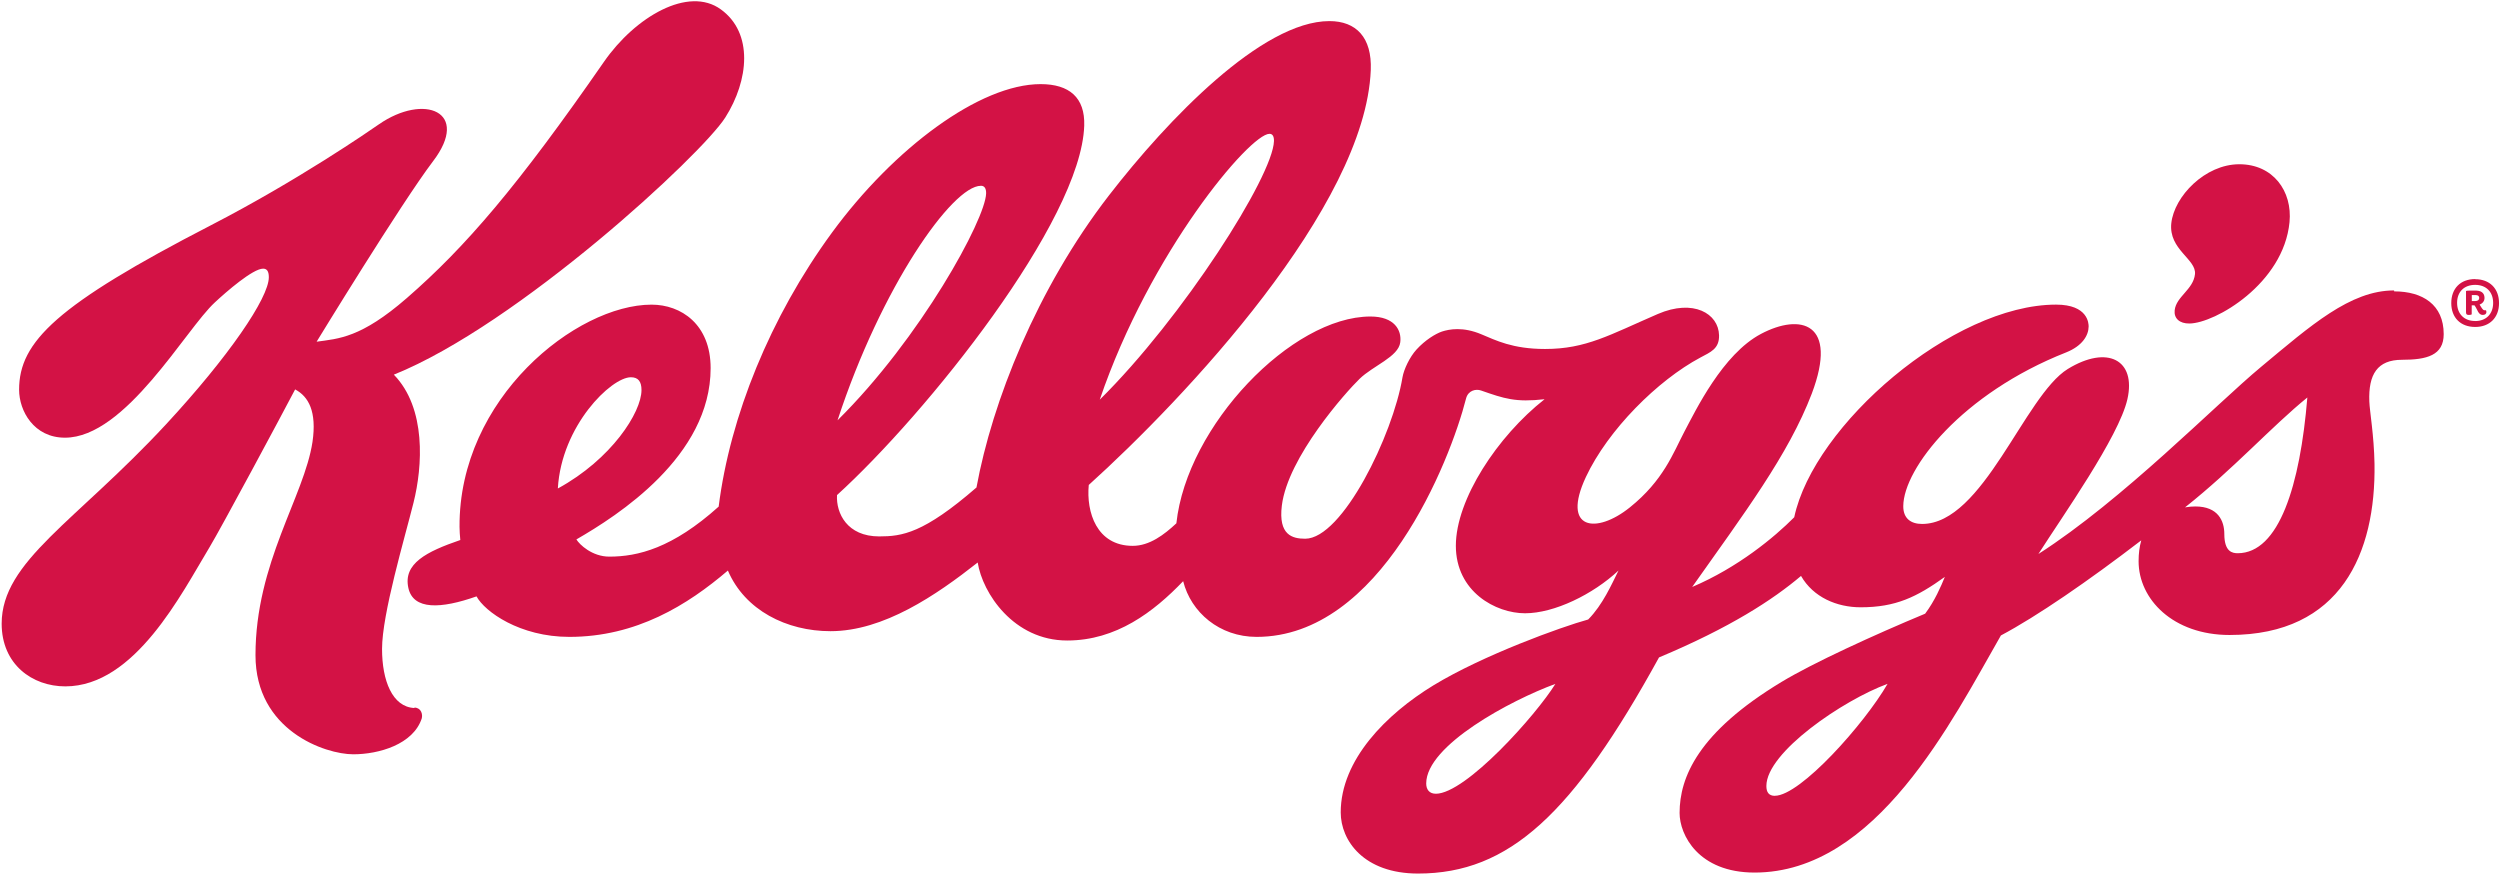
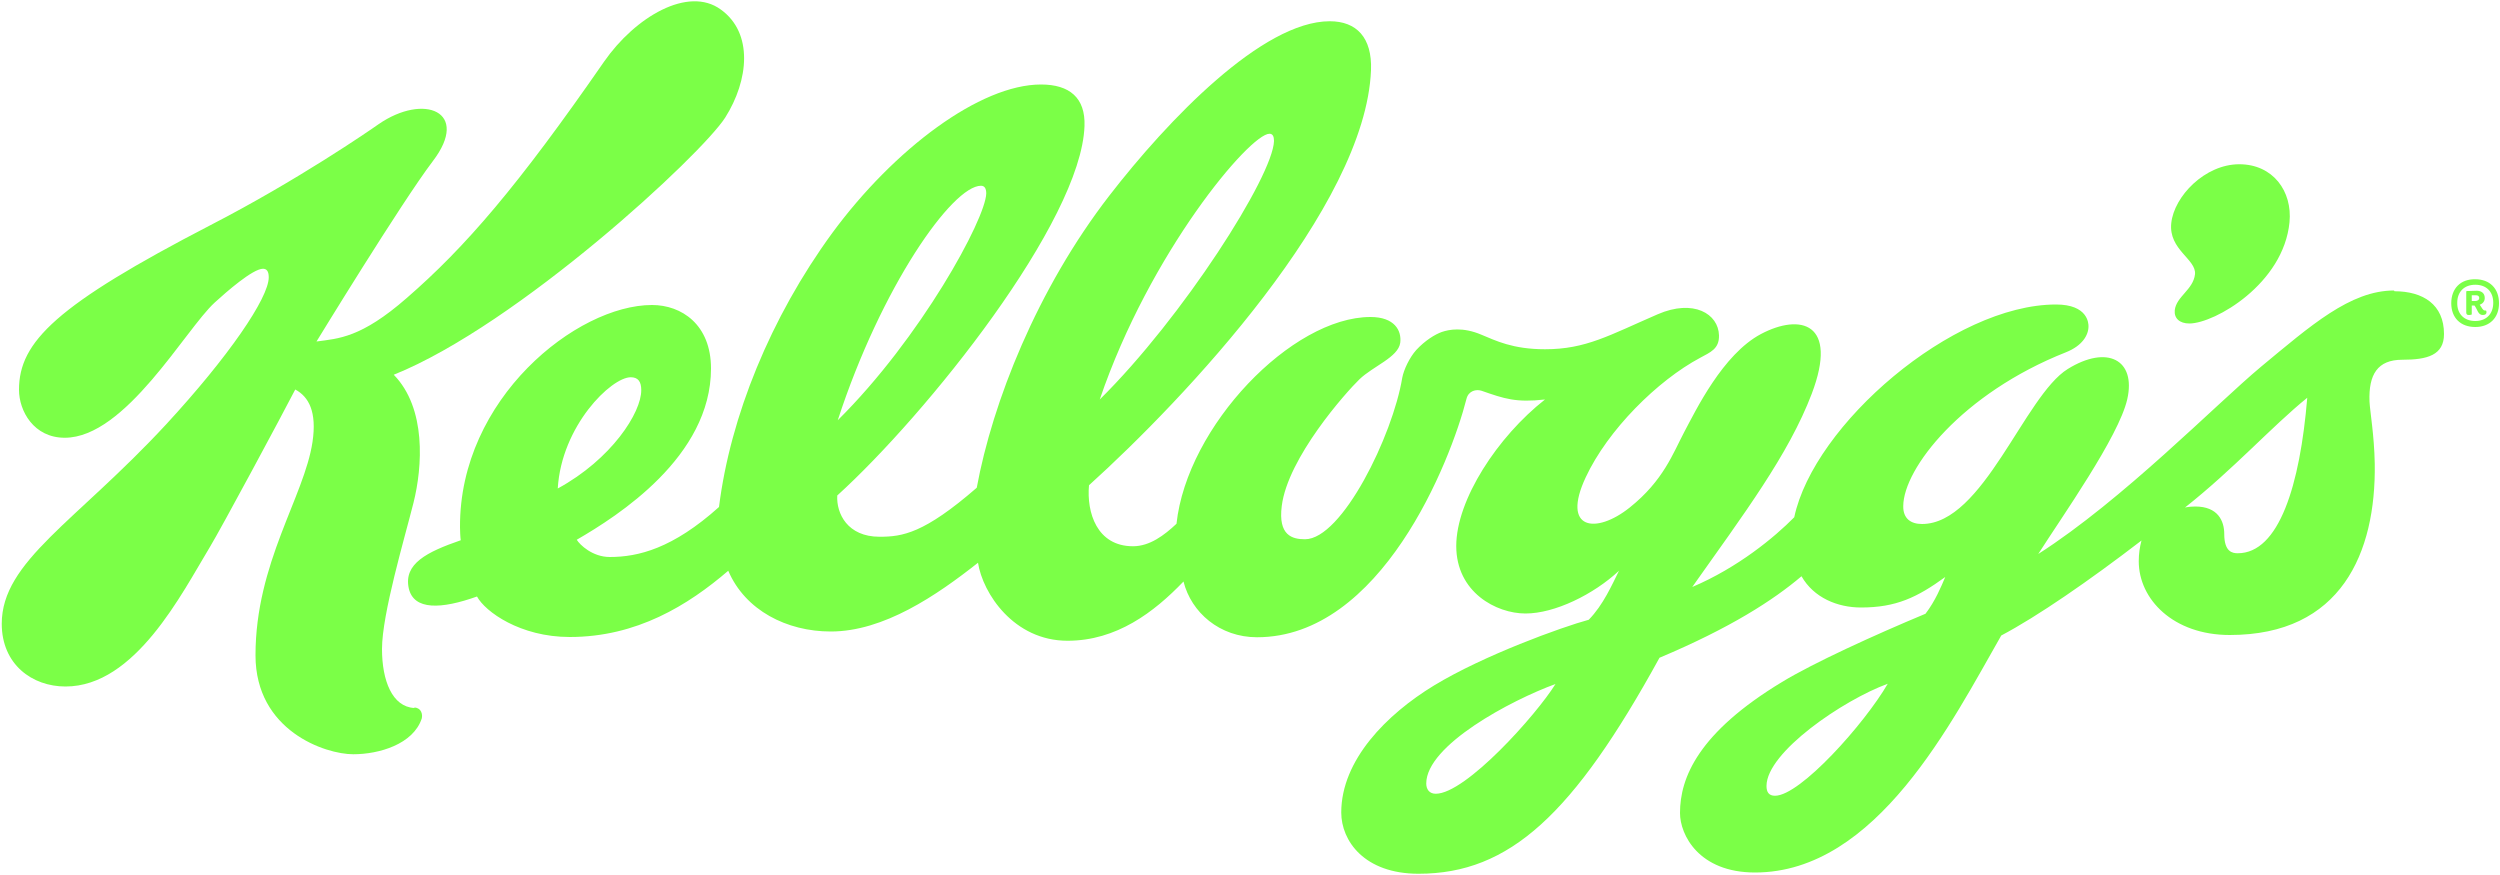
- <svg xmlns="http://www.w3.org/2000/svg" width="1000" height="349.652">
-   <defs>
-     <clipPath id="a">
-       <path d="M0 0h612v792H0V0z" />
-     </clipPath>
-   </defs>
-   <g fill="#d31245" clip-path="url(#a)" transform="matrix(10.3654 0 0 -10.3654 -4991.695 7836.742)">
-     <path d="M573.96 744.84c-1.69.003-3.223-1.36-5.13-2.947-1.75-1.454-5.33-5.13-8.596-7.224.91 1.43 3.104 4.52 3.434 5.97.347 1.52-.767 2.11-2.3 1.17-1.67-1.03-3.263-5.98-5.622-5.98-.43 0-.73.21-.726.69.01 1.45 2.255 4.34 6.285 5.93.625.25.865.653.868 1 0 .11-.018.844-1.256.844-3.98 0-9.352-4.645-10.105-8.206-.775-.78-2.17-1.936-3.938-2.69 1.996 2.827 3.714 5.1 4.615 7.46 1.04 2.75-.44 3.11-1.96 2.306-1.48-.782-2.52-2.953-2.96-3.78-.43-.82-.8-1.87-2.1-2.915s-2.65-.87-1.698 1.17c.853 1.822 2.77 3.733 4.42 4.613.39.21.733.334.72.86-.02.835-.986 1.414-2.363.82-1.87-.81-2.768-1.35-4.353-1.35-1.258 0-1.91.34-2.447.563-.72.306-1.25.2-1.53.11-.252-.086-.65-.33-.983-.695-.264-.29-.487-.765-.54-1.07-.37-2.23-2.322-6.23-3.756-6.23-.495 0-1.04.14-.9 1.28.23 1.866 2.48 4.388 3 4.89.52.506 1.5.85 1.57 1.41.06.47-.226.995-1.15.995-3.033 0-7.086-4.204-7.49-7.98-.47-.44-1.036-.87-1.683-.87-1.4 0-1.798 1.31-1.698 2.35 3.684 3.324 10.672 10.735 10.883 16.01.05 1.26-.564 1.89-1.596 1.89-2.6 0-6.244-3.8-8.51-6.73-2.788-3.608-4.504-7.965-5.11-11.268-2.04-1.77-2.868-1.888-3.756-1.888-1.234 0-1.665.893-1.626 1.595 3.44 3.126 9.42 10.574 9.54 14.255.036 1.09-.58 1.604-1.683 1.604-2.345 0-5.666-2.475-8.054-5.734-2.385-3.26-3.932-7.094-4.37-10.57-1.785-1.604-3.12-1.93-4.22-1.93-.665 0-1.153.468-1.27.664 1.58.912 5.18 3.2 5.18 6.61 0 1.694-1.143 2.45-2.28 2.45-2.892 0-7.44-3.604-7.41-8.578 0-.088.014-.394.03-.505-1.31-.45-2.212-.91-2.004-1.852.19-.854 1.25-.81 2.63-.323.318-.59 1.67-1.563 3.58-1.563 2.586 0 4.56 1.227 6.12 2.56.655-1.535 2.27-2.34 3.96-2.34 2.05 0 4.08 1.39 5.68 2.65.186-1.177 1.383-3.01 3.454-3.01 1.89 0 3.334 1.1 4.475 2.29.3-1.2 1.4-2.15 2.834-2.15 4.783 0 7.465 6.77 8.083 9.2.08.31.376.38.58.307.89-.31 1.326-.464 2.45-.336-1.82-1.43-3.424-3.87-3.424-5.653 0-1.78 1.543-2.607 2.67-2.607 1.13 0 2.624.73 3.607 1.65-.26-.524-.61-1.325-1.17-1.89-1.03-.283-4.05-1.373-5.97-2.54-1.82-1.11-3.58-2.874-3.58-4.904 0-1.086.89-2.36 2.983-2.36 3.518 0 5.98 2.3 9.3 8.34 2.75 1.153 4.4 2.23 5.48 3.145.474-.826 1.386-1.21 2.3-1.21 1.35 0 2.16.39 3.25 1.173-.15-.37-.39-.926-.76-1.42-1.966-.818-4.327-1.9-5.536-2.63-3.225-1.944-3.94-3.687-3.94-5.06 0-.84.72-2.3 2.893-2.3 4.7 0 7.61 5.845 9.506 9.15 1.39.737 3.376 2.104 5.417 3.67-.07-.25-.103-.51-.103-.805 0-1.467 1.33-2.847 3.51-2.847 4.307 0 5.647 3.174 5.594 6.6-.02 1.12-.185 2.012-.2 2.41-.04 1.046.308 1.61 1.26 1.61.96 0 1.61.17 1.61.99 0 1.135-.81 1.65-1.91 1.65m-43.4 6.08c.123 0 .174-.11.17-.28-.037-1.35-3.51-6.805-6.723-9.98 1.934 5.685 5.79 10.26 6.55 10.26M503.1 737.2c.14 2.423 2.06 4.29 2.818 4.29.28 0 .41-.16.41-.493 0-.864-1.16-2.67-3.223-3.797m16.32 11.68c.145 0 .207-.113.202-.297-.025-.998-2.525-5.58-5.734-8.755 1.686 5.15 4.43 9.05 5.53 9.05m17.557-23.46c-.246 0-.37.16-.37.396 0 1.473 3.27 3.214 4.985 3.843-.74-1.198-3.456-4.24-4.618-4.24m13.09-.08c-.24 0-.33.144-.33.38 0 1.3 2.964 3.314 4.677 3.942-.89-1.54-3.365-4.32-4.35-4.32m17.865 9.36c-.206 0-.52.05-.52.743 0 .504-.24 1.062-1.118 1.062-.12 0-.25-.01-.398-.035 1.88 1.49 3.35 3.13 4.72 4.24-.28-3.39-1.09-6.01-2.69-6.01" />
-     <path d="M566.277 745.468c-.063-.595-.726-.862-.784-1.394-.033-.31.186-.515.572-.51.986.01 3.63 1.536 3.86 3.91.116 1.197-.632 2.236-1.937 2.236-1.32 0-2.514-1.238-2.625-2.278-.107-1.017.975-1.385.914-1.964m-68.717-16.742c-.847.044-1.244 1.055-1.244 2.28 0 1.347.87 4.265 1.215 5.646.35 1.393.5 3.646-.76 4.938 4.79 1.927 11.88 8.49 12.79 9.923.91 1.435 1.09 3.26-.17 4.172-1.25.912-3.3-.278-4.51-2.02-3.33-4.802-5.34-7.146-7.61-9.12-1.77-1.54-2.63-1.565-3.48-1.683 0 0 3.27 5.353 4.49 6.96 1.465 1.922-.34 2.64-2.09 1.426-.355-.247-3.122-2.16-6.474-3.89-5.97-3.08-7.407-4.5-7.407-6.348 0-.82.57-1.852 1.77-1.852 2.34 0 4.654 4.182 5.787 5.223.44.41 1.463 1.3 1.86 1.3.13 0 .22-.08.22-.33 0-.8-1.553-3.07-3.96-5.67-3.492-3.77-6.35-5.29-6.35-7.7 0-1.57 1.18-2.42 2.456-2.42 2.69 0 4.49 3.59 5.566 5.37.43.71 2.803 5.133 3.303 6.09.52-.277.84-.854.67-2.026-.32-2.11-2.2-4.666-2.2-8.23 0-2.91 2.69-3.823 3.77-3.825.998 0 2.318.385 2.646 1.384.04.15-.01.403-.276.42m79.518 16.53c.56 0 .92-.36.92-.923 0-.56-.36-.92-.92-.92-.565 0-.923.36-.923.92 0 .566.356.928.922.928m0-1.62c.425 0 .694.273.694.7 0 .427-.27.696-.694.696-.428 0-.697-.27-.697-.694 0-.424.27-.7.694-.7m.06 1.17c.143 0 .304-.07.304-.278 0-.138-.09-.22-.19-.26.064-.09.114-.218.19-.218h.053c.01-.01.02-.03.02-.07 0-.064-.047-.11-.14-.11-.18 0-.2.214-.32.37h-.107v-.35c-.02-.014-.07-.02-.11-.02-.06 0-.11.01-.11.1v.824c.02.01.06.014.108.014h.3zm-.187-.17v-.23h.137c.096 0 .15.045.15.12 0 .07-.05.11-.13.11h-.156z" />
-   </g>
+ <svg xmlns="http://www.w3.org/2000/svg" version="1.1" id="Layer_1" x="0px" y="0px" viewBox="0 0 1000 349.7" style="enable-background:new 0 0 1000 349.7;" xml:space="preserve">
+   <style type="text/css">
+ 	.st0{fill:#7BFF47;}
+ </style>
+   <path class="st0" d="M957.6,116.2c-17.5,0-33.4,14.1-53.2,30.5c-18.1,15.1-55.2,53.2-89.1,74.9c9.4-14.8,32.2-46.9,35.6-61.9  c3.6-15.8-8-21.9-23.8-12.1c-17.3,10.7-33.8,62-58.3,62c-4.5,0-7.6-2.2-7.5-7.2c0.1-15,23.4-45,65.1-61.5c6.5-2.6,9-6.8,9-10.4  c0-1.1-0.2-8.7-13-8.7c-41.3,0-96.9,48.1-104.7,85.1c-8,8.1-22.5,20.1-40.8,27.9c20.7-29.3,38.5-52.9,47.8-77.3  c10.8-28.5-4.6-32.2-20.3-23.9c-15.3,8.1-26.1,30.6-30.7,39.2c-4.5,8.5-8.3,19.4-21.8,30.2c-13.5,10.8-27.5,9-17.6-12.1  c8.8-18.9,28.7-38.7,45.8-47.8c4-2.2,7.6-3.5,7.5-8.9c-0.2-8.7-10.2-14.7-24.5-8.5c-19.4,8.4-28.7,14-45.1,14  c-13,0-19.8-3.5-25.4-5.8c-7.5-3.2-13-2.1-15.9-1.1c-2.6,0.9-6.7,3.4-10.2,7.2c-2.7,3-5,7.9-5.6,11.1c-3.8,23.1-24.1,64.6-38.9,64.6  c-5.1,0-10.8-1.5-9.3-13.3c2.4-19.3,25.7-45.5,31.1-50.7c5.4-5.2,15.5-8.8,16.3-14.6c0.6-4.9-2.3-10.3-11.9-10.3  c-31.4,0-73.4,43.6-77.6,82.7c-4.9,4.6-10.7,9-17.4,9c-14.5,0-18.6-13.6-17.6-24.4c38.2-34.5,110.6-111.3,112.8-166  c0.5-13.1-5.8-19.6-16.5-19.6c-26.9,0-64.7,39.4-88.2,69.8c-28.9,37.4-46.7,82.6-53,116.8c-21.1,18.3-29.7,19.6-38.9,19.6  c-12.8,0-17.3-9.3-16.9-16.5c35.7-32.4,97.6-109.6,98.9-147.8c0.4-11.3-6-16.6-17.4-16.6c-24.3,0-58.7,25.7-83.5,59.4  c-24.7,33.8-40.8,73.5-45.3,109.6c-18.5,16.6-32.3,20-43.7,20c-6.9,0-12-4.9-13.2-6.9c16.4-9.5,53.7-33.2,53.7-68.5  c0-17.6-11.8-25.4-23.6-25.4c-30,0-77.1,37.4-76.8,88.9c0,0.9,0.1,4.1,0.3,5.2c-13.6,4.7-22.9,9.4-20.8,19.2c2,8.9,13,8.4,27.3,3.3  c3.3,6.1,17.3,16.2,37.1,16.2c26.8,0,47.3-12.7,63.4-26.5c6.8,15.9,23.5,24.3,41,24.3c21.2,0,42.3-14.4,58.9-27.5  c1.9,12.2,14.3,31.2,35.8,31.2c19.6,0,34.6-11.4,46.4-23.7c3.1,12.4,14.5,22.3,29.4,22.3c49.6,0,77.4-70.2,83.8-95.4  c0.8-3.2,3.9-3.9,6-3.2c9.2,3.2,13.7,4.8,25.4,3.5c-18.9,14.8-35.5,40.1-35.5,58.6c0,18.5,16,27,27.7,27c11.7,0,27.2-7.6,37.4-17.1  c-2.7,5.4-6.3,13.7-12.1,19.6c-10.7,2.9-42,14.2-61.9,26.3c-18.9,11.5-37.1,29.8-37.1,50.8c0,11.3,9.2,24.5,30.9,24.5  c36.5,0,62-23.8,96.4-86.4c28.5-12,45.6-23.1,56.8-32.6c4.9,8.6,14.4,12.5,23.8,12.5c14,0,22.4-4,33.7-12.2c-1.6,3.8-4,9.6-7.9,14.7  c-20.4,8.5-44.9,19.7-57.4,27.3c-33.4,20.2-40.8,38.2-40.8,52.4c0,8.7,7.5,23.8,30,23.8c48.7,0,78.9-60.6,98.5-94.8  c14.4-7.6,35-21.8,56.1-38c-0.7,2.6-1.1,5.3-1.1,8.3c0,15.2,13.8,29.5,36.4,29.5c44.6,0,58.5-32.9,58-68.4  c-0.2-11.6-1.9-20.9-2.1-25c-0.4-10.8,3.2-16.7,13.1-16.7c10,0,16.7-1.8,16.7-10.3c0-11.8-8.4-17.1-19.8-17.1 M507.8,53.5  c1.3,0,1.8,1.1,1.8,2.9c-0.4,14-36.4,70.5-69.7,103.4C459.9,101,499.9,53.5,507.8,53.5 M223.1,195.4c1.5-25.1,21.4-44.5,29.2-44.5  c2.9,0,4.2,1.7,4.2,5.1C256.6,165,244.6,183.7,223.1,195.4 M392.4,74.3c1.5,0,2.1,1.2,2.1,3.1c-0.3,10.3-26.2,57.8-59.4,90.7  C352.5,114.7,380.9,74.3,392.4,74.3 M574.3,317.5c-2.5,0-3.8-1.7-3.8-4.1c0-15.3,33.9-33.3,51.7-39.8  C614.5,286,586.3,317.5,574.3,317.5 M710,318.3c-2.5,0-3.4-1.5-3.4-3.9c0-13.5,30.7-34.4,48.5-40.9  C745.8,289.5,720.1,318.3,710,318.3 M895.1,221.3c-2.1,0-5.4-0.5-5.4-7.7c0-5.2-2.5-11-11.6-11c-1.2,0-2.6,0.1-4.1,0.4  c19.5-15.4,34.7-32.4,48.9-43.9C920,194.1,911.6,221.3,895.1,221.3" />
+   <path class="st0" d="M878,109.7c-0.7,6.2-7.5,8.9-8.1,14.4c-0.3,3.2,1.9,5.3,5.9,5.3c10.2-0.1,37.6-15.9,40-40.5  c1.2-12.4-6.6-23.2-20.1-23.2c-13.7,0-26.1,12.8-27.2,23.6C867.4,99.9,878.6,103.7,878,109.7 M165.7,283.2  c-8.8-0.5-12.9-10.9-12.9-23.6c0-14,9-44.2,12.6-58.5c3.6-14.4,5.2-37.8-7.9-51.2c49.7-20,123.1-88,132.6-102.9  c9.4-14.9,11.3-33.8-1.8-43.2c-13-9.5-34.2,2.9-46.7,20.9c-34.5,49.8-55.4,74.1-78.9,94.5c-18.3,16-27.3,16.2-36.1,17.4  c0,0,33.9-55.5,46.5-72.1c15.2-19.9-3.5-27.4-21.7-14.8c-3.7,2.6-32.4,22.4-67.1,40.3C22.5,122,7.6,136.7,7.6,155.9  c0,8.5,5.9,19.2,18.3,19.2c24.3,0,48.2-43.3,60-54.1c4.6-4.2,15.2-13.5,19.3-13.5c1.3,0,2.3,0.8,2.3,3.4c0,8.3-16.1,31.8-41,58.8  c-36.2,39.1-65.8,54.8-65.8,79.8c0,16.3,12.2,25.1,25.5,25.1c27.9,0,46.5-37.2,57.7-55.7c4.5-7.4,29.1-53.2,34.2-63.1  c5.4,2.9,8.7,8.9,6.9,21c-3.3,21.9-22.8,48.4-22.8,85.3c0,30.2,27.9,39.6,39.1,39.6c10.3,0,24-4,27.4-14.3c0.4-1.6-0.1-4.2-2.9-4.4   M990.1,111.7c5.8,0,9.5,3.7,9.5,9.6c0,5.8-3.7,9.5-9.5,9.5c-5.9,0-9.6-3.7-9.6-9.5C980.5,115.4,984.2,111.6,990.1,111.7   M990.1,128.4c4.4,0,7.2-2.8,7.2-7.3s-2.8-7.2-7.2-7.2c-4.4,0-7.2,2.8-7.2,7.2C982.8,125.5,985.6,128.4,990.1,128.4 M990.7,116.3  c1.5,0,3.2,0.7,3.2,2.9c0,1.4-0.9,2.3-2,2.7c0.7,0.9,1.2,2.3,2,2.3h0.5c0.1,0.1,0.2,0.3,0.2,0.7c0,0.7-0.5,1.1-1.5,1.1  c-1.9,0-2.1-2.2-3.3-3.8h-1.1v3.6c-0.2,0.1-0.7,0.2-1.1,0.2c-0.6,0-1.1-0.1-1.1-1v-8.5c0.2-0.1,0.6-0.1,1.1-0.1L990.7,116.3  L990.7,116.3z M988.7,118v2.4h1.4c1,0,1.6-0.5,1.6-1.2c0-0.7-0.5-1.1-1.3-1.1H988.7L988.7,118z" />
</svg>
